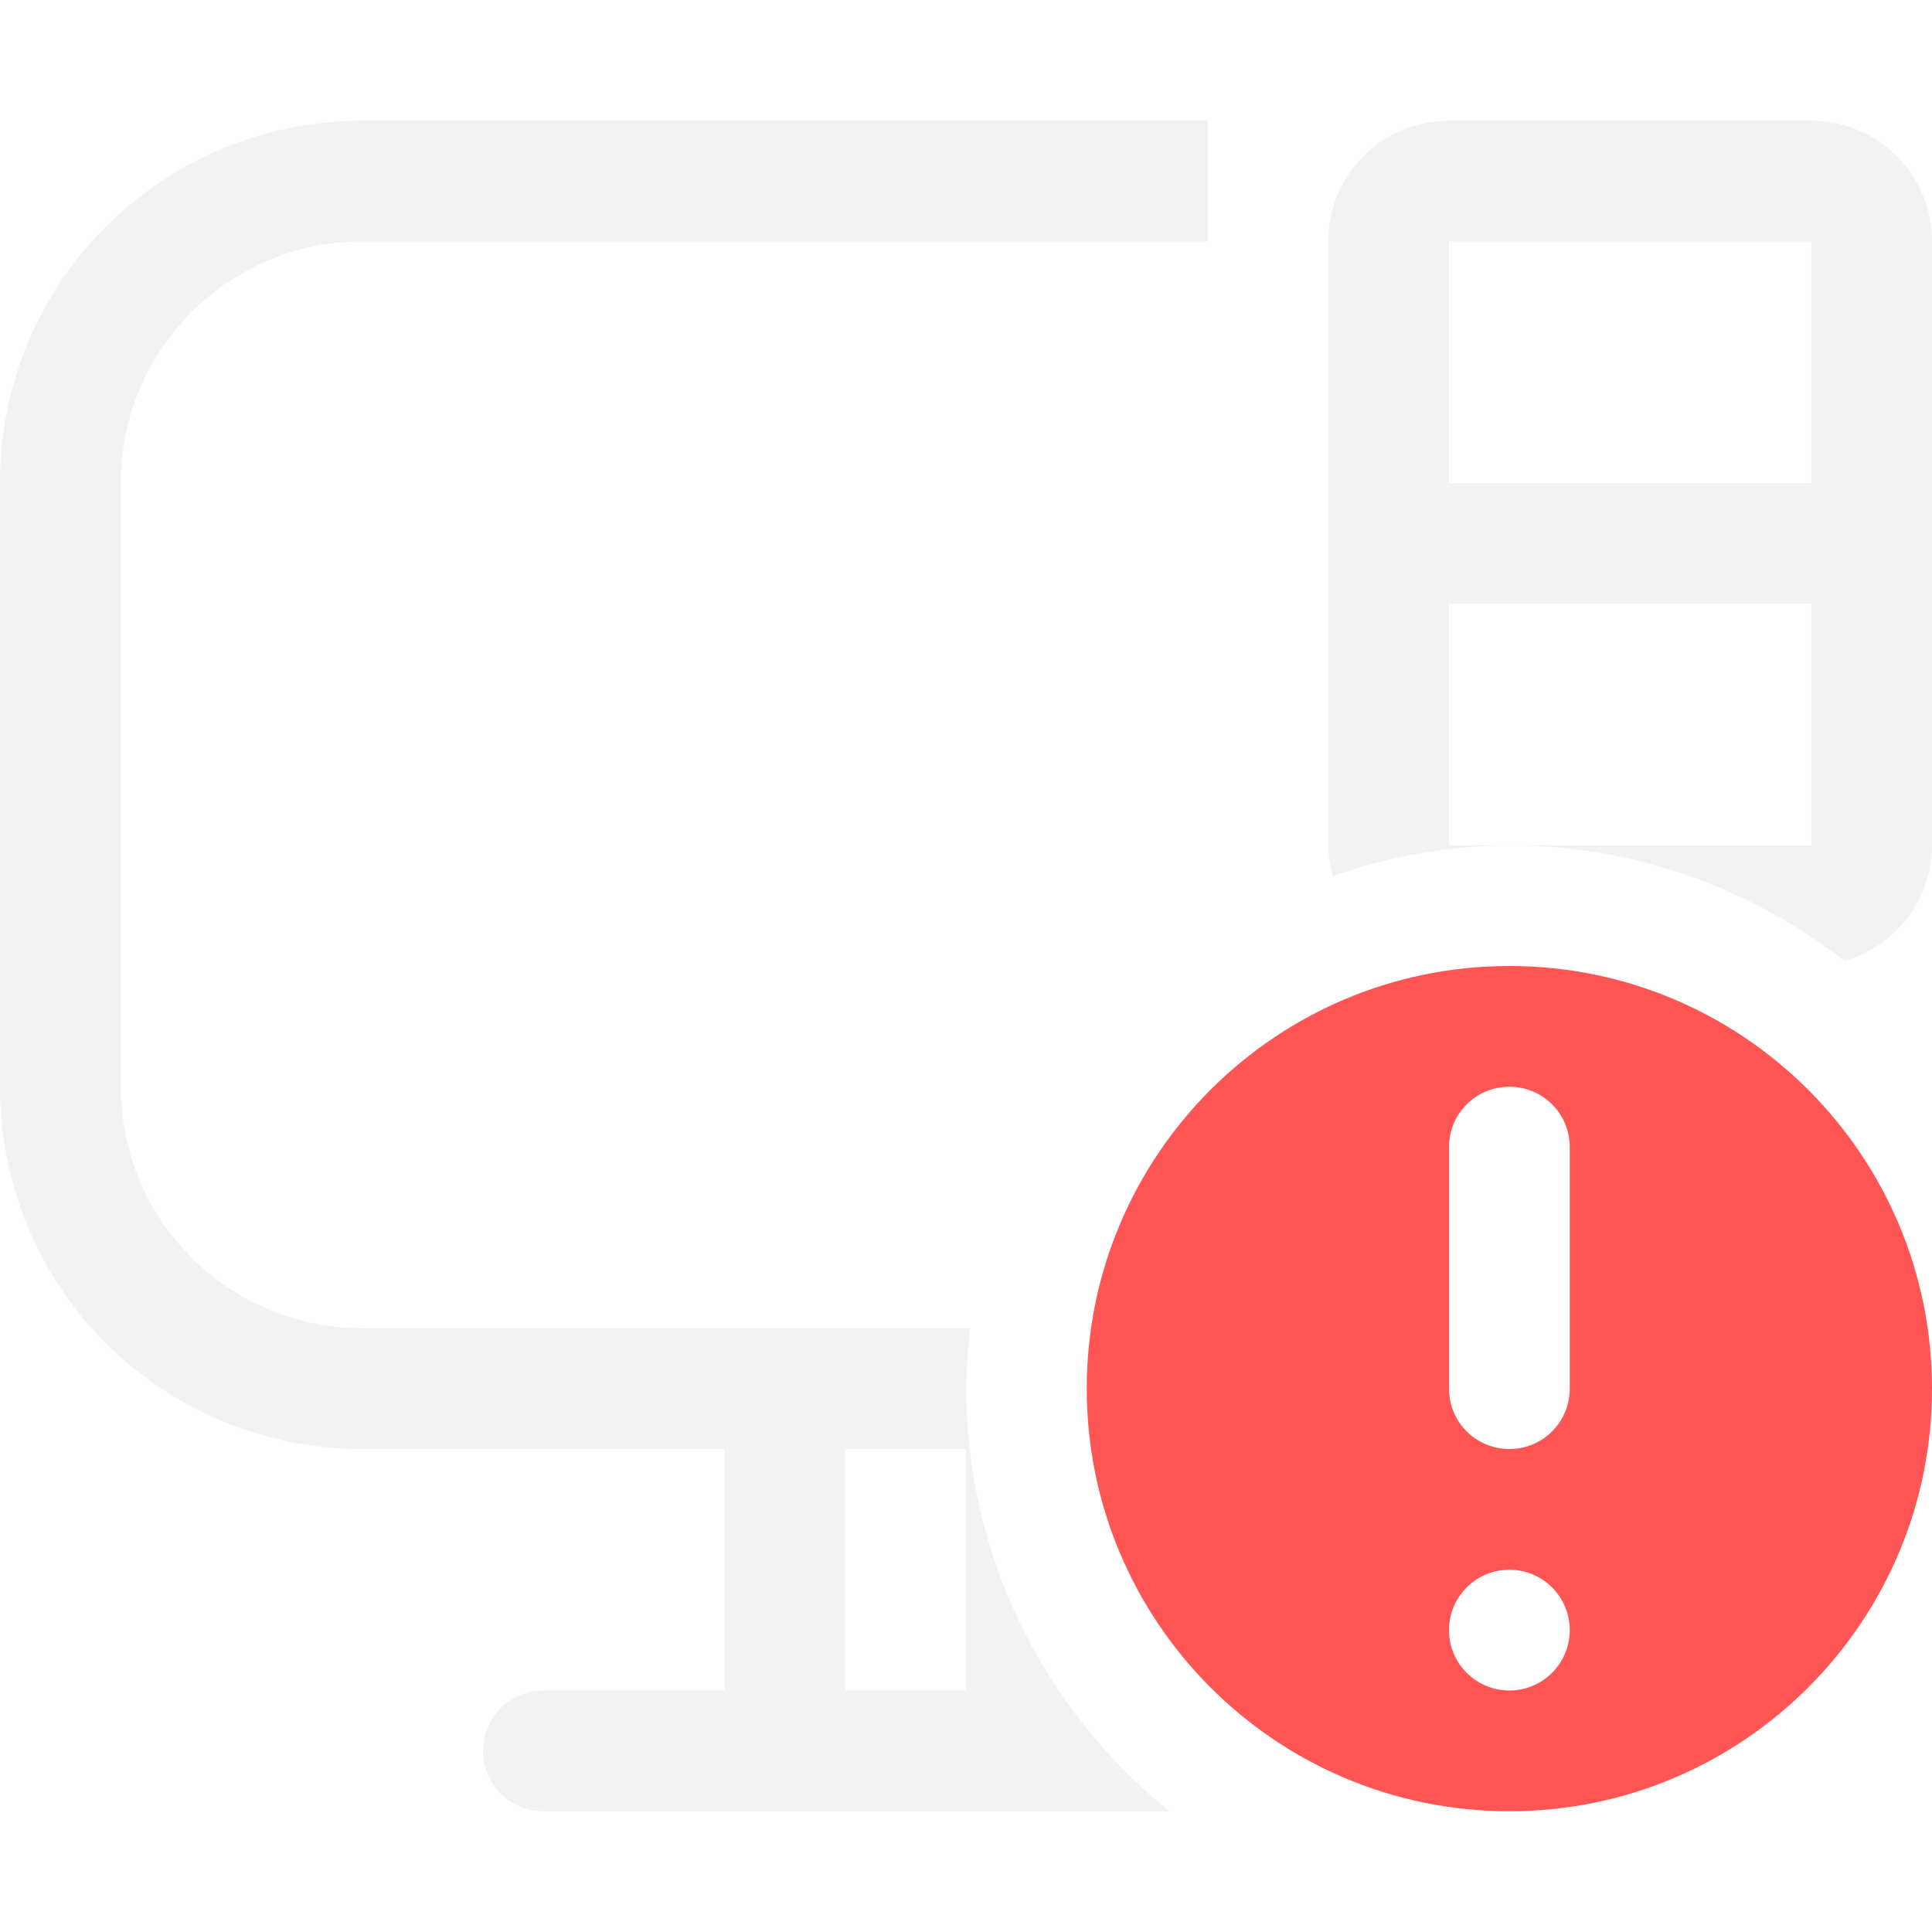
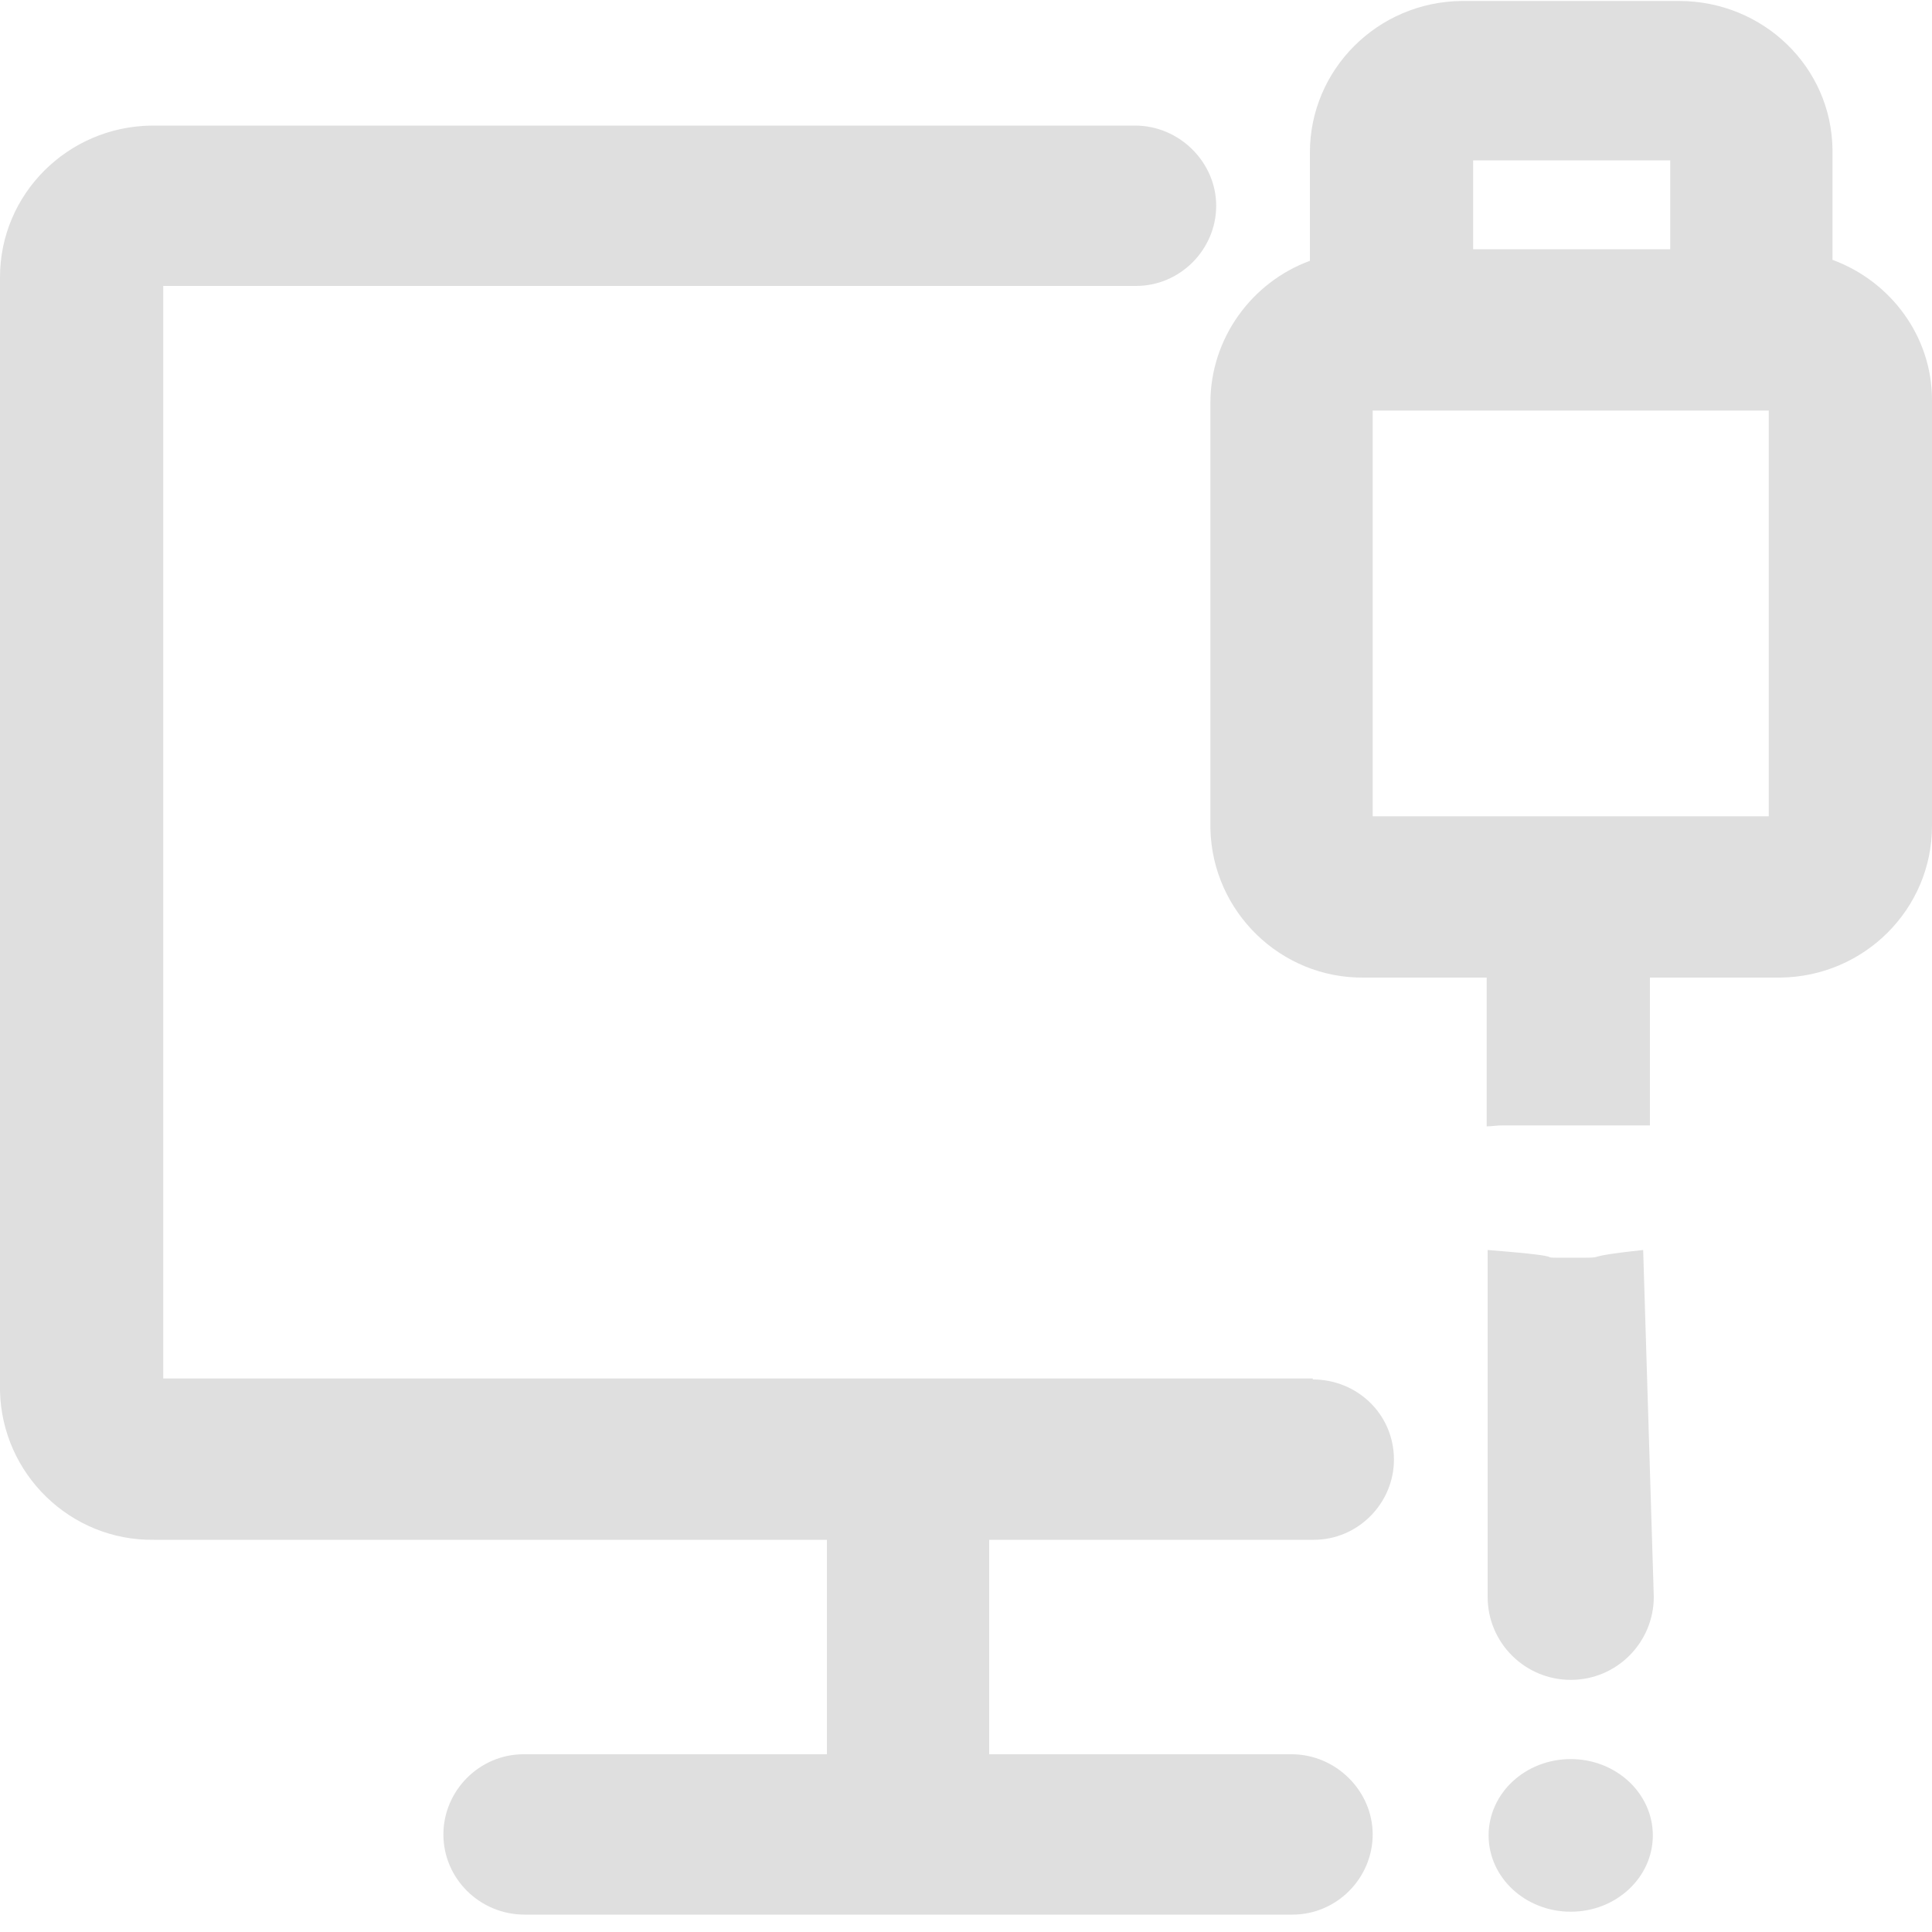
- <svg xmlns="http://www.w3.org/2000/svg" width="16" height="16" version="1.1">
-   <path d="m3 1c-1.662 0-3 1.338-3 3v5c0 1.662 1.338 3 3 3h3v2h-1.5c-0.277 0-0.5 0.223-0.5 0.5s0.223 0.5 0.5 0.5h5.186a4.5 4.5 0 0 1-1.685-3.5 4.5 4.5 0 0 1 0.035-0.5h-5.035c-1.108 0-2-0.892-2-2v-5c0-1.108 0.892-2 2-2h7v-1h-7zm9 0c-0.554 0-1 0.446-1 1v2 1 2c0 0.089 0.015 0.174 0.037 0.256a4.5 4.5 0 0 1 1.463-0.256h-0.5v-2h3v2h-1.5-1a4.5 4.5 0 0 1 2.773 0.957c0.419-0.119 0.727-0.499 0.727-0.957v-5c0-0.554-0.446-1-1-1h-3zm0 1h3v2h-3v-2zm-5 10h1v2h-1v-2z" fill="#f2f2f2" />
-   <path class="error" d="m12.5 8c-1.933 0-3.5 1.567-3.5 3.5s1.567 3.5 3.5 3.5 3.5-1.567 3.5-3.5-1.567-3.5-3.5-3.5zm0 1c0.277 0 0.5 0.223 0.5 0.5v2c0 0.277-0.223 0.5-0.5 0.5s-0.5-0.223-0.5-0.5v-2c0-0.277 0.223-0.5 0.5-0.5zm-0.012 4a0.5 0.5 0 0 1 0.012 0 0.5 0.5 0 0 1 0.5 0.5 0.5 0.5 0 0 1-0.5 0.5 0.5 0.5 0 0 1-0.5-0.5 0.5 0.5 0 0 1 0.488-0.5z" fill="#ff5555" />
+ <svg xmlns="http://www.w3.org/2000/svg" id="_图层_1" data-name="图层_1" version="1.1" viewBox="0 0 200 200" width="16" height="16">
+   <defs>
+     <style>
+       .st0, .st1 {
+         fill: #dfdfdf;
+       }
+ 
+       .st1 {
+         display: none;
+       }
+     </style>
+   </defs>
+   <path class="st1" d="M155.5,178.7l15.7,15.4h0c0,.1,0,.3,0,.3l-.2.4v.3c-.1,0-.3.3-.3.3v.2c0,0-.1,0-.1,0h0c0,0,0,.2,0,.2h0c0,0,0,.2,0,.2h0c0,.1-.1.3-.1.3h0c0,.1-.2.4-.2.4l-.6.7-.5.4-.2.2h-.1c0,.1-.2.3-.2.3h-.1c0,.1,0,.2,0,.2h0c0,0,0,.1,0,.1h0c0,0,0,.1,0,.1h0s0,0,0,0c0,0,0,0,0,0h0s0,0,0,0h0c0,0,0,0,0,0h0s0,0,0,0c0,0,0,0,0,0h0s0,0,0,0h-.1s-.1,0-.1,0h-.1s-.1,0-.1,0h-.1s-.1,0-.1,0h-.1s-.1,0-.1,0h-.1s-.1,0-.1,0h-.1s-.2,0-.2,0h-.2s-.2,0-.2,0h-.3s-.3,0-.3,0h-.9c0,.1-.9.2-.9.2-4.3-.4-7.5-4.4-7.3-8.8h0c0,0,0-.8,0-.8v-3.4s0-3.5,0-3.5v-4.7s0,0,0,0ZM8.1,34l16.1,15.8v93h94.7s16.9,16.6,16.9,16.6h-29.7v22.1h29.9c4.5,0,8.1,3.7,8.1,8.3s-3.5,8.2-7.9,8.3h-.1s-76,0-76,0c-4.5,0-8.1-3.7-8.1-8.3s3.5-8.2,7.9-8.3h.1s29.9,0,29.9,0v-22.1H23.4c-8.3,0-15.1-6.9-15.2-15.4v-.3s0-109.8,0-109.8ZM13.6,8.7h0c0,0,177.4,174.4,177.4,174.4,3.2,3.2,3.3,8.4.3,11.7-3,3.3-8.1,3.4-11.3.4h0c0,0-177.4-174.4-177.4-174.4-3.2-3.2-3.3-8.4-.3-11.7,3-3.3,8.1-3.4,11.3-.4ZM160.1,184.2h0c-.4.2-.8.4-1.1.7h-.1c0,0,0,0,0,0,.4-.3.8-.5,1.2-.7h0s0,0,0,0ZM174.4.3c8.3,0,15.1,6.9,15.2,15.4v.3s0,11.2,0,11.2c5.7,2.2,9.8,7.8,9.9,14.5v.2s0,43.8,0,43.8c0,8.6-6.7,15.5-15,15.7h-.3s-12.7,0-12.7,0v32.6s0,22.4,0,22.4l-16.1-15.9v-.3s0-22.1,0-22.1v-16.8h-12.2c-8.3,0-15.1-6.9-15.2-15.4v-.3s0-43.8,0-43.8c0-6.7,4.1-12.4,9.9-14.7h0v-11.2c0-8.6,6.7-15.5,15-15.7h.3s21.3,0,21.3,0h0ZM183.3,42.7h-39.2v42h19.2s0,0,0,0h.1s19.8,0,19.8,0v-42h0ZM120.5,13.2c4.5,0,8.1,3.7,8.1,8.3s-3.5,8.2-7.9,8.3h-.1s-77.6,0-77.6,0L26,13.2h94.5ZM173.5,16.9h-19.5v9.2h19.5v-9.2h0Z" />
+   <g>
+     <path class="st0" d="M135.9,142.7H16.9V29.6h100.7c4.6,0,8.3-3.8,8.3-8.3s-3.8-8.3-8.4-8.3h0s-101.8,0-101.8,0c-8.7.1-15.7,7.1-15.7,15.7v115.3c.2,8.6,7.3,15.5,15.9,15.4h69.7v22.2h-31.4c-4.6,0-8.3,3.8-8.3,8.3h0c0,4.6,3.8,8.3,8.4,8.3h79.5c4.6,0,8.3-3.8,8.3-8.3s-3.8-8.3-8.4-8.3h-31.3v-22.2h33.6c4.6,0,8.3-3.8,8.3-8.3h0c0-4.7-3.8-8.3-8.4-8.3Z" />
+     <path class="st0" d="M189.7,26.9v-11.4c-.1-8.6-7.2-15.4-15.9-15.4h-22.5c-8.7.1-15.7,7.1-15.7,15.7v11.2c-6,2.2-10.3,8-10.3,14.7v44.1c.2,8.6,7.3,15.5,15.9,15.4h12.7v15.4c.5,0,1.1-.1,1.6-.1h15.1c0,0,.1,0,.2,0v-15.3s13.5,0,13.5,0c8.7-.1,15.7-7.1,15.7-15.7v-44.1c0-6.6-4.3-12.3-10.3-14.5ZM152.5,16.6h20.4v9.2h-20.4v-9.2ZM183.1,84.5h-41v-42h41v42Z" />
+   </g>
+   <circle class="st1" cx="104.2" cy="84.5" r="8.8" />
+   <circle class="st1" cx="72.2" cy="84.5" r="8.8" />
+   <circle class="st1" cx="40.1" cy="84.5" r="8.8" />
+   <path class="st0" d="M162.6,173.9h0c-4.7,0-8.6-3.8-8.6-8.6v-35.9c10.2.8,3.8.8,8.6.8h0c4.7,0,0,0,7.5-.8l1.1,35.9c0,4.7-3.8,8.6-8.6,8.6Z" />
+   <ellipse class="st0" cx="162.6" cy="190" rx="8.5" ry="7.9" />
</svg>
